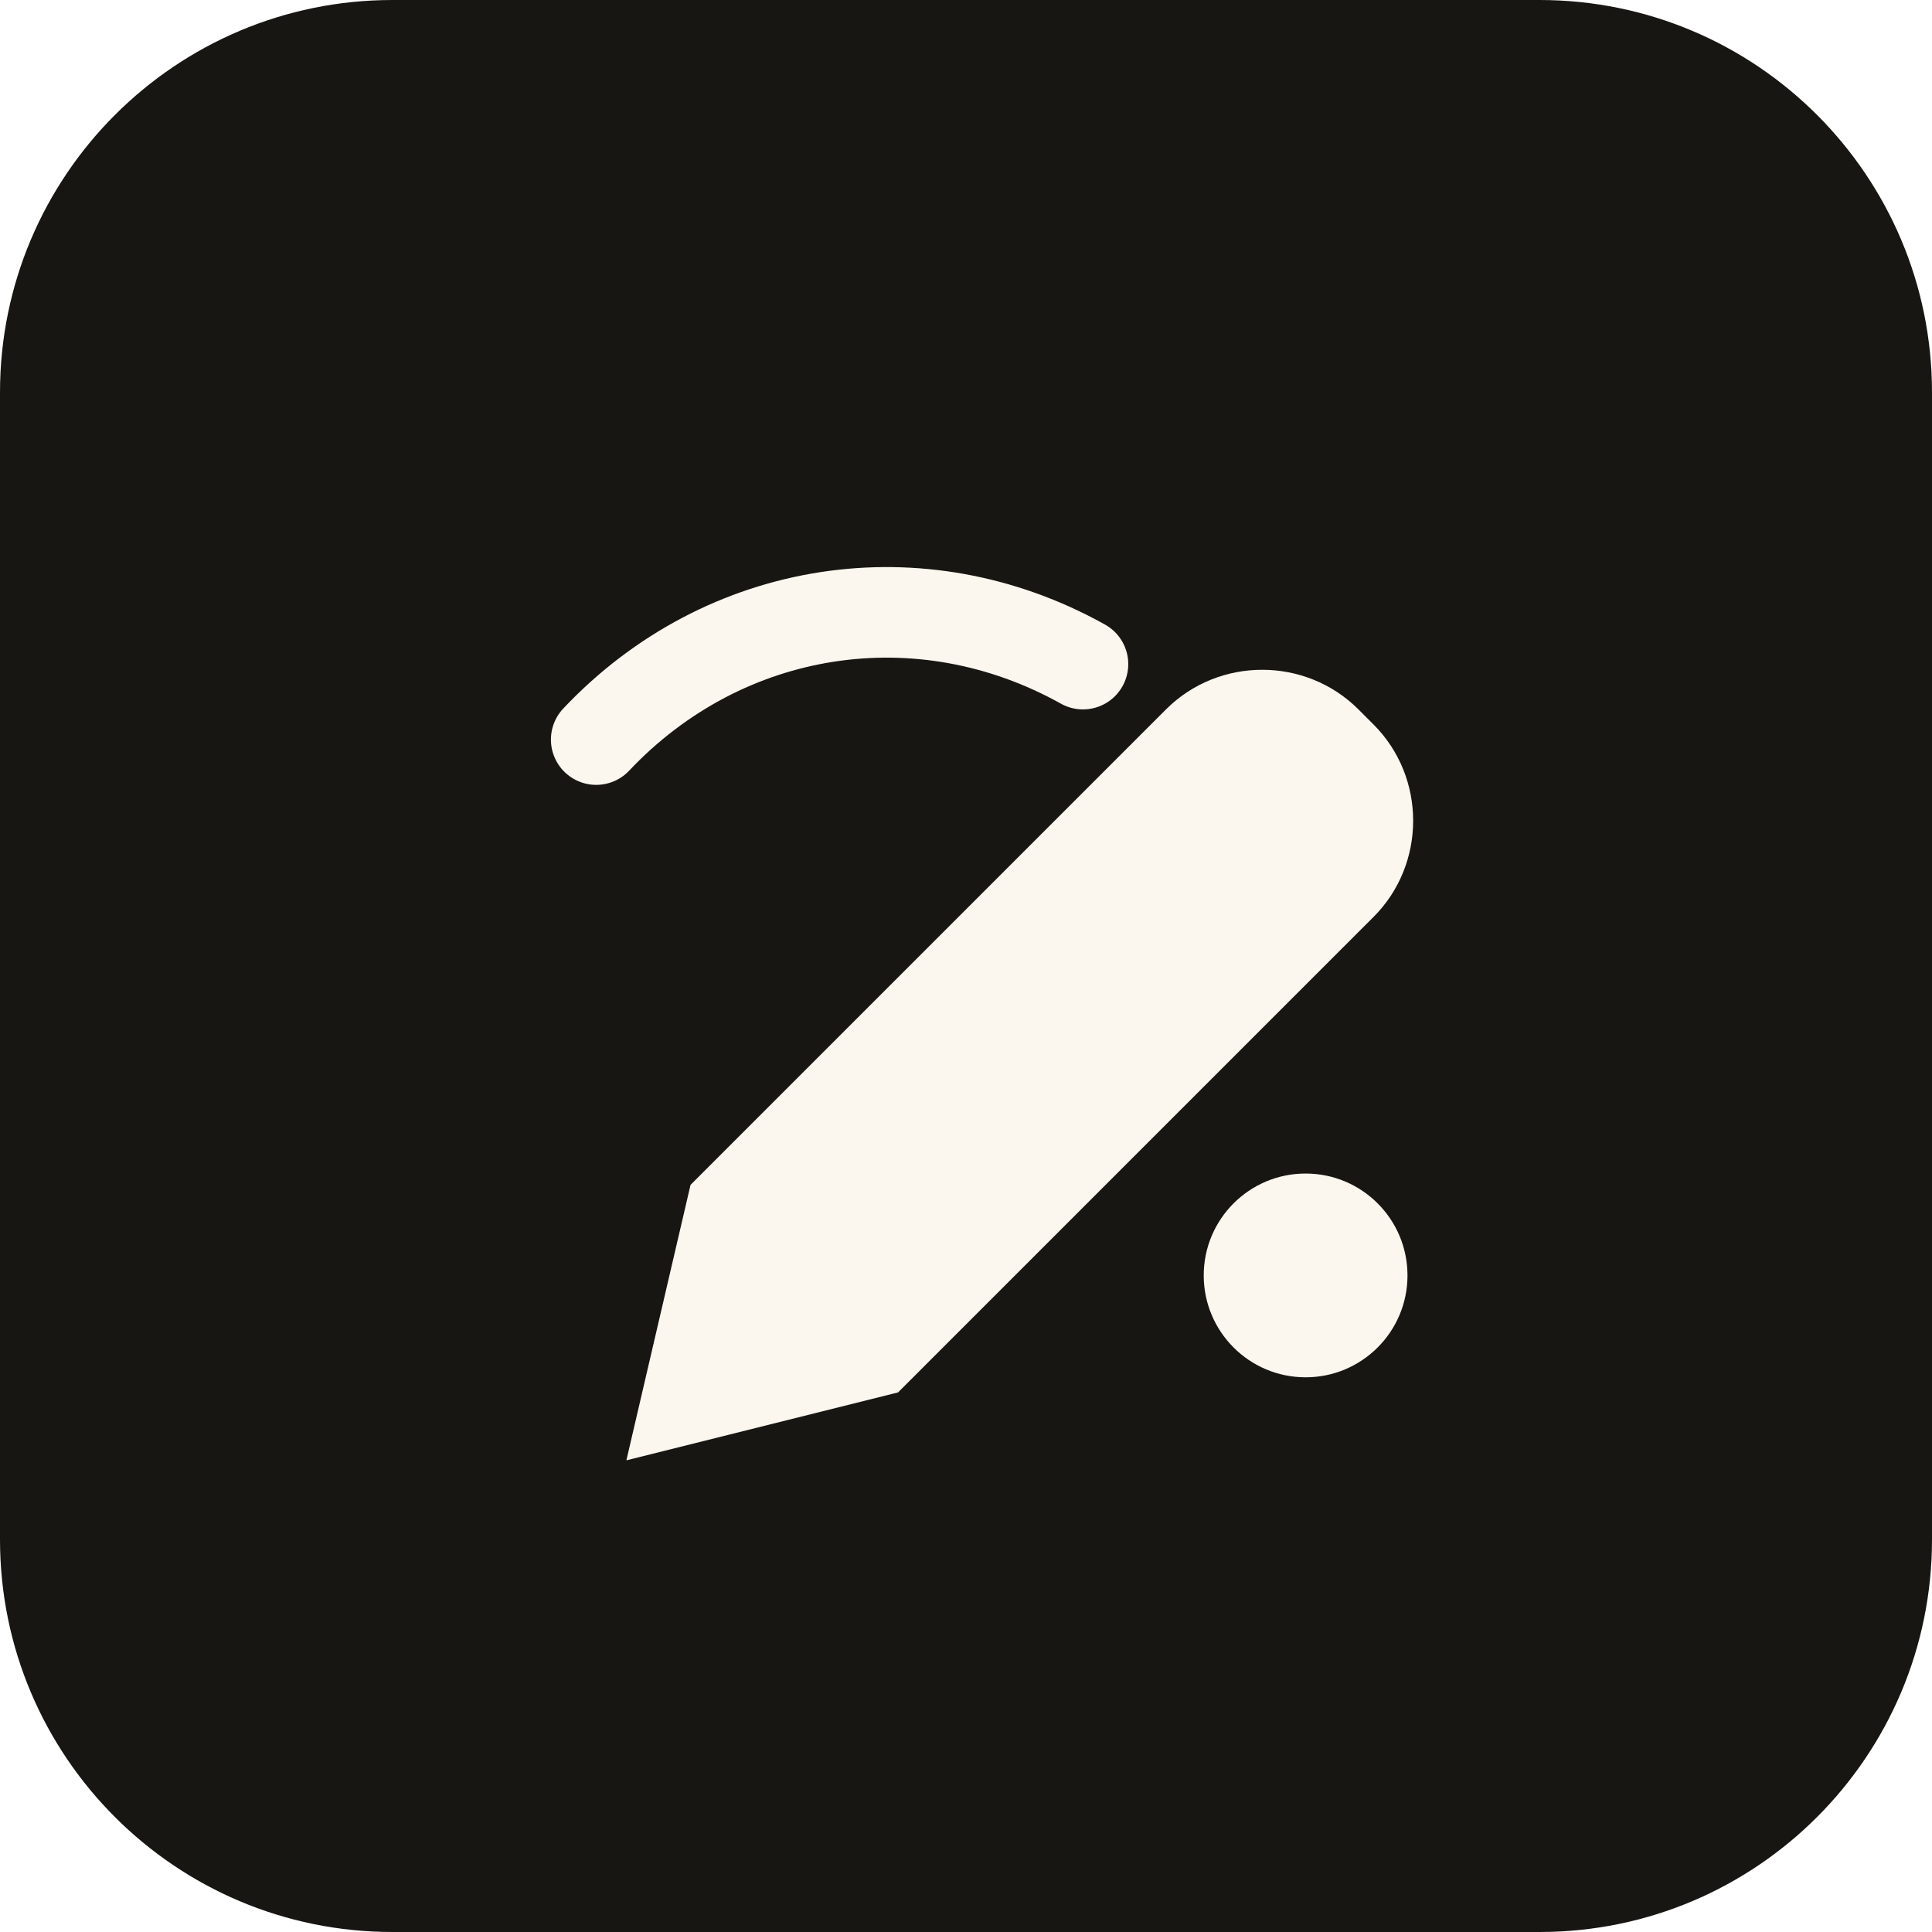
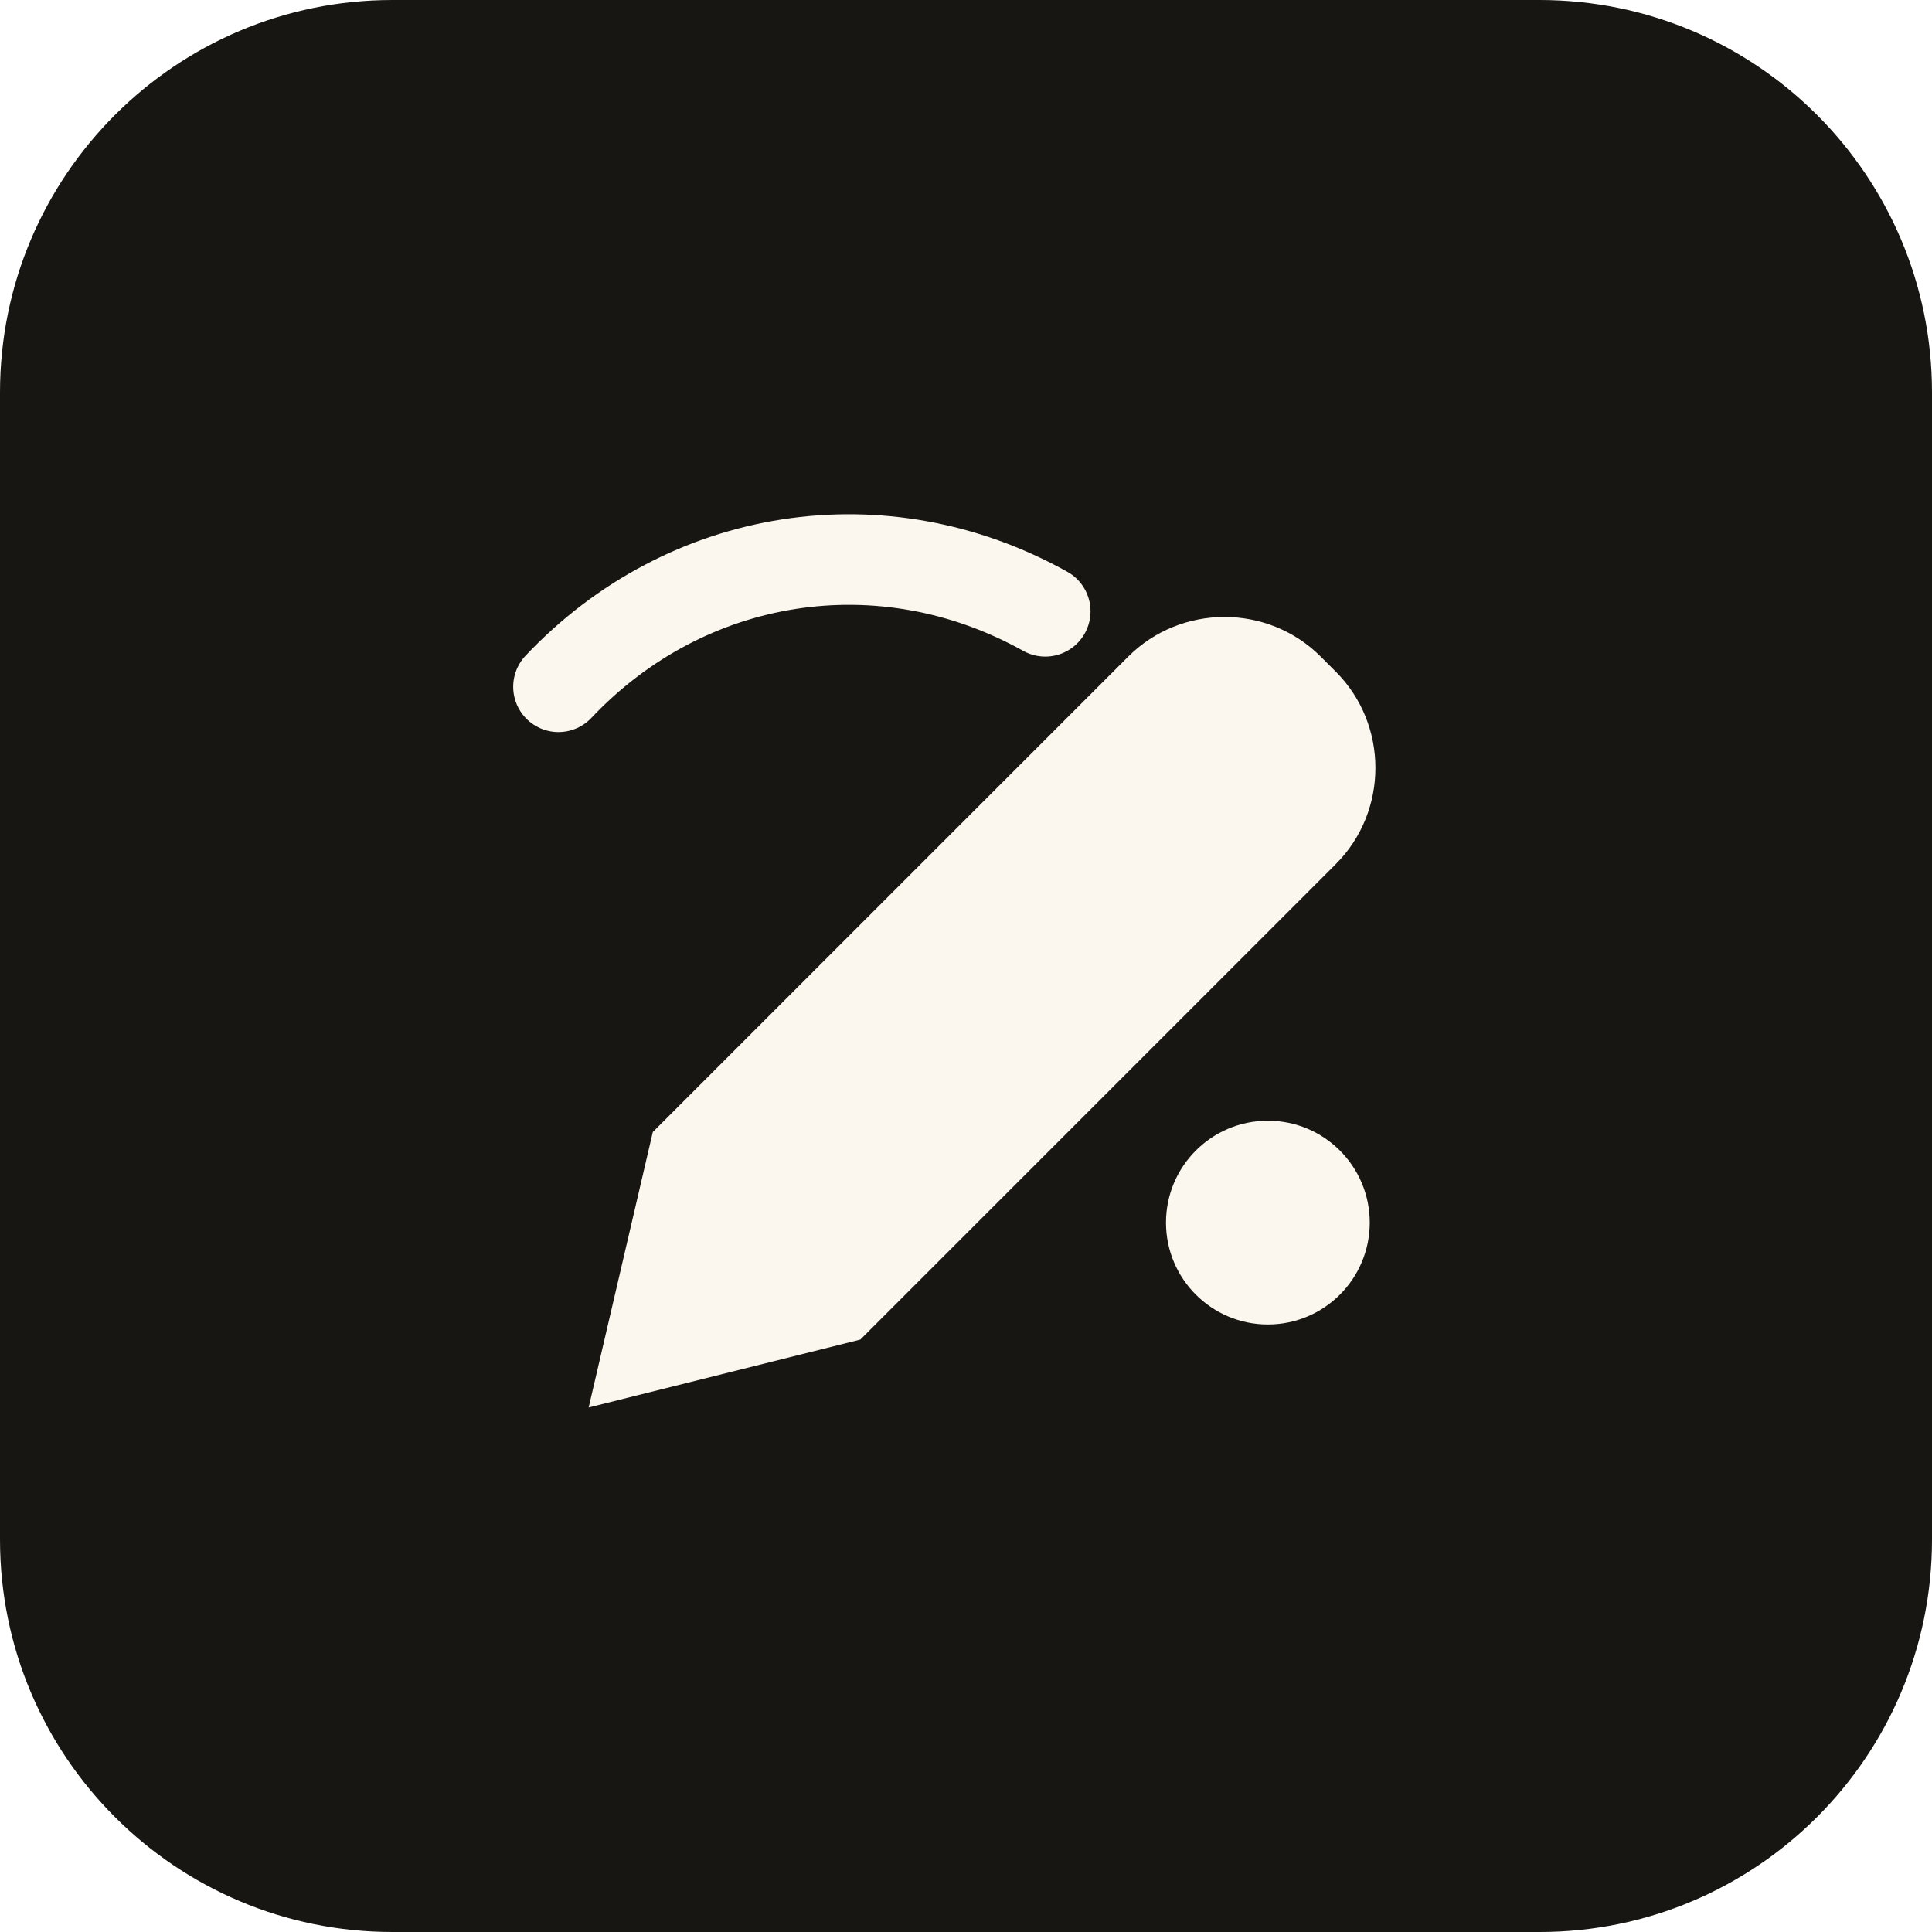
<svg xmlns="http://www.w3.org/2000/svg" viewBox="0 0 512 512" role="img" aria-label="Nibleaf">
  <rect width="512" height="512" rx="104" fill="#181612" />
-   <path d="M183 314 309 188c14-14 37-14 51 0l4 4c14 14 14 37 0 51L238 369l-72 18 17-73Z" fill="#FBF7EE" />
-   <path d="M158 196c34-36 86-44 129-20" fill="none" stroke="#FBF7EE" stroke-linecap="round" stroke-width="24" />
-   <circle cx="346" cy="338" r="27" fill="#FBF7EE" />
+   <path d="M173 300 299 174c14-14 37-14 51 0l4 4c14 14 14 37 0 51L228 355l-72 18 17-73Z" fill="#FBF7EE" />
+   <path d="M148 182c34-36 86-44 129-20" fill="none" stroke="#FBF7EE" stroke-linecap="round" stroke-width="24" />
+   <circle cx="336" cy="324" r="27" fill="#FBF7EE" />
</svg>
